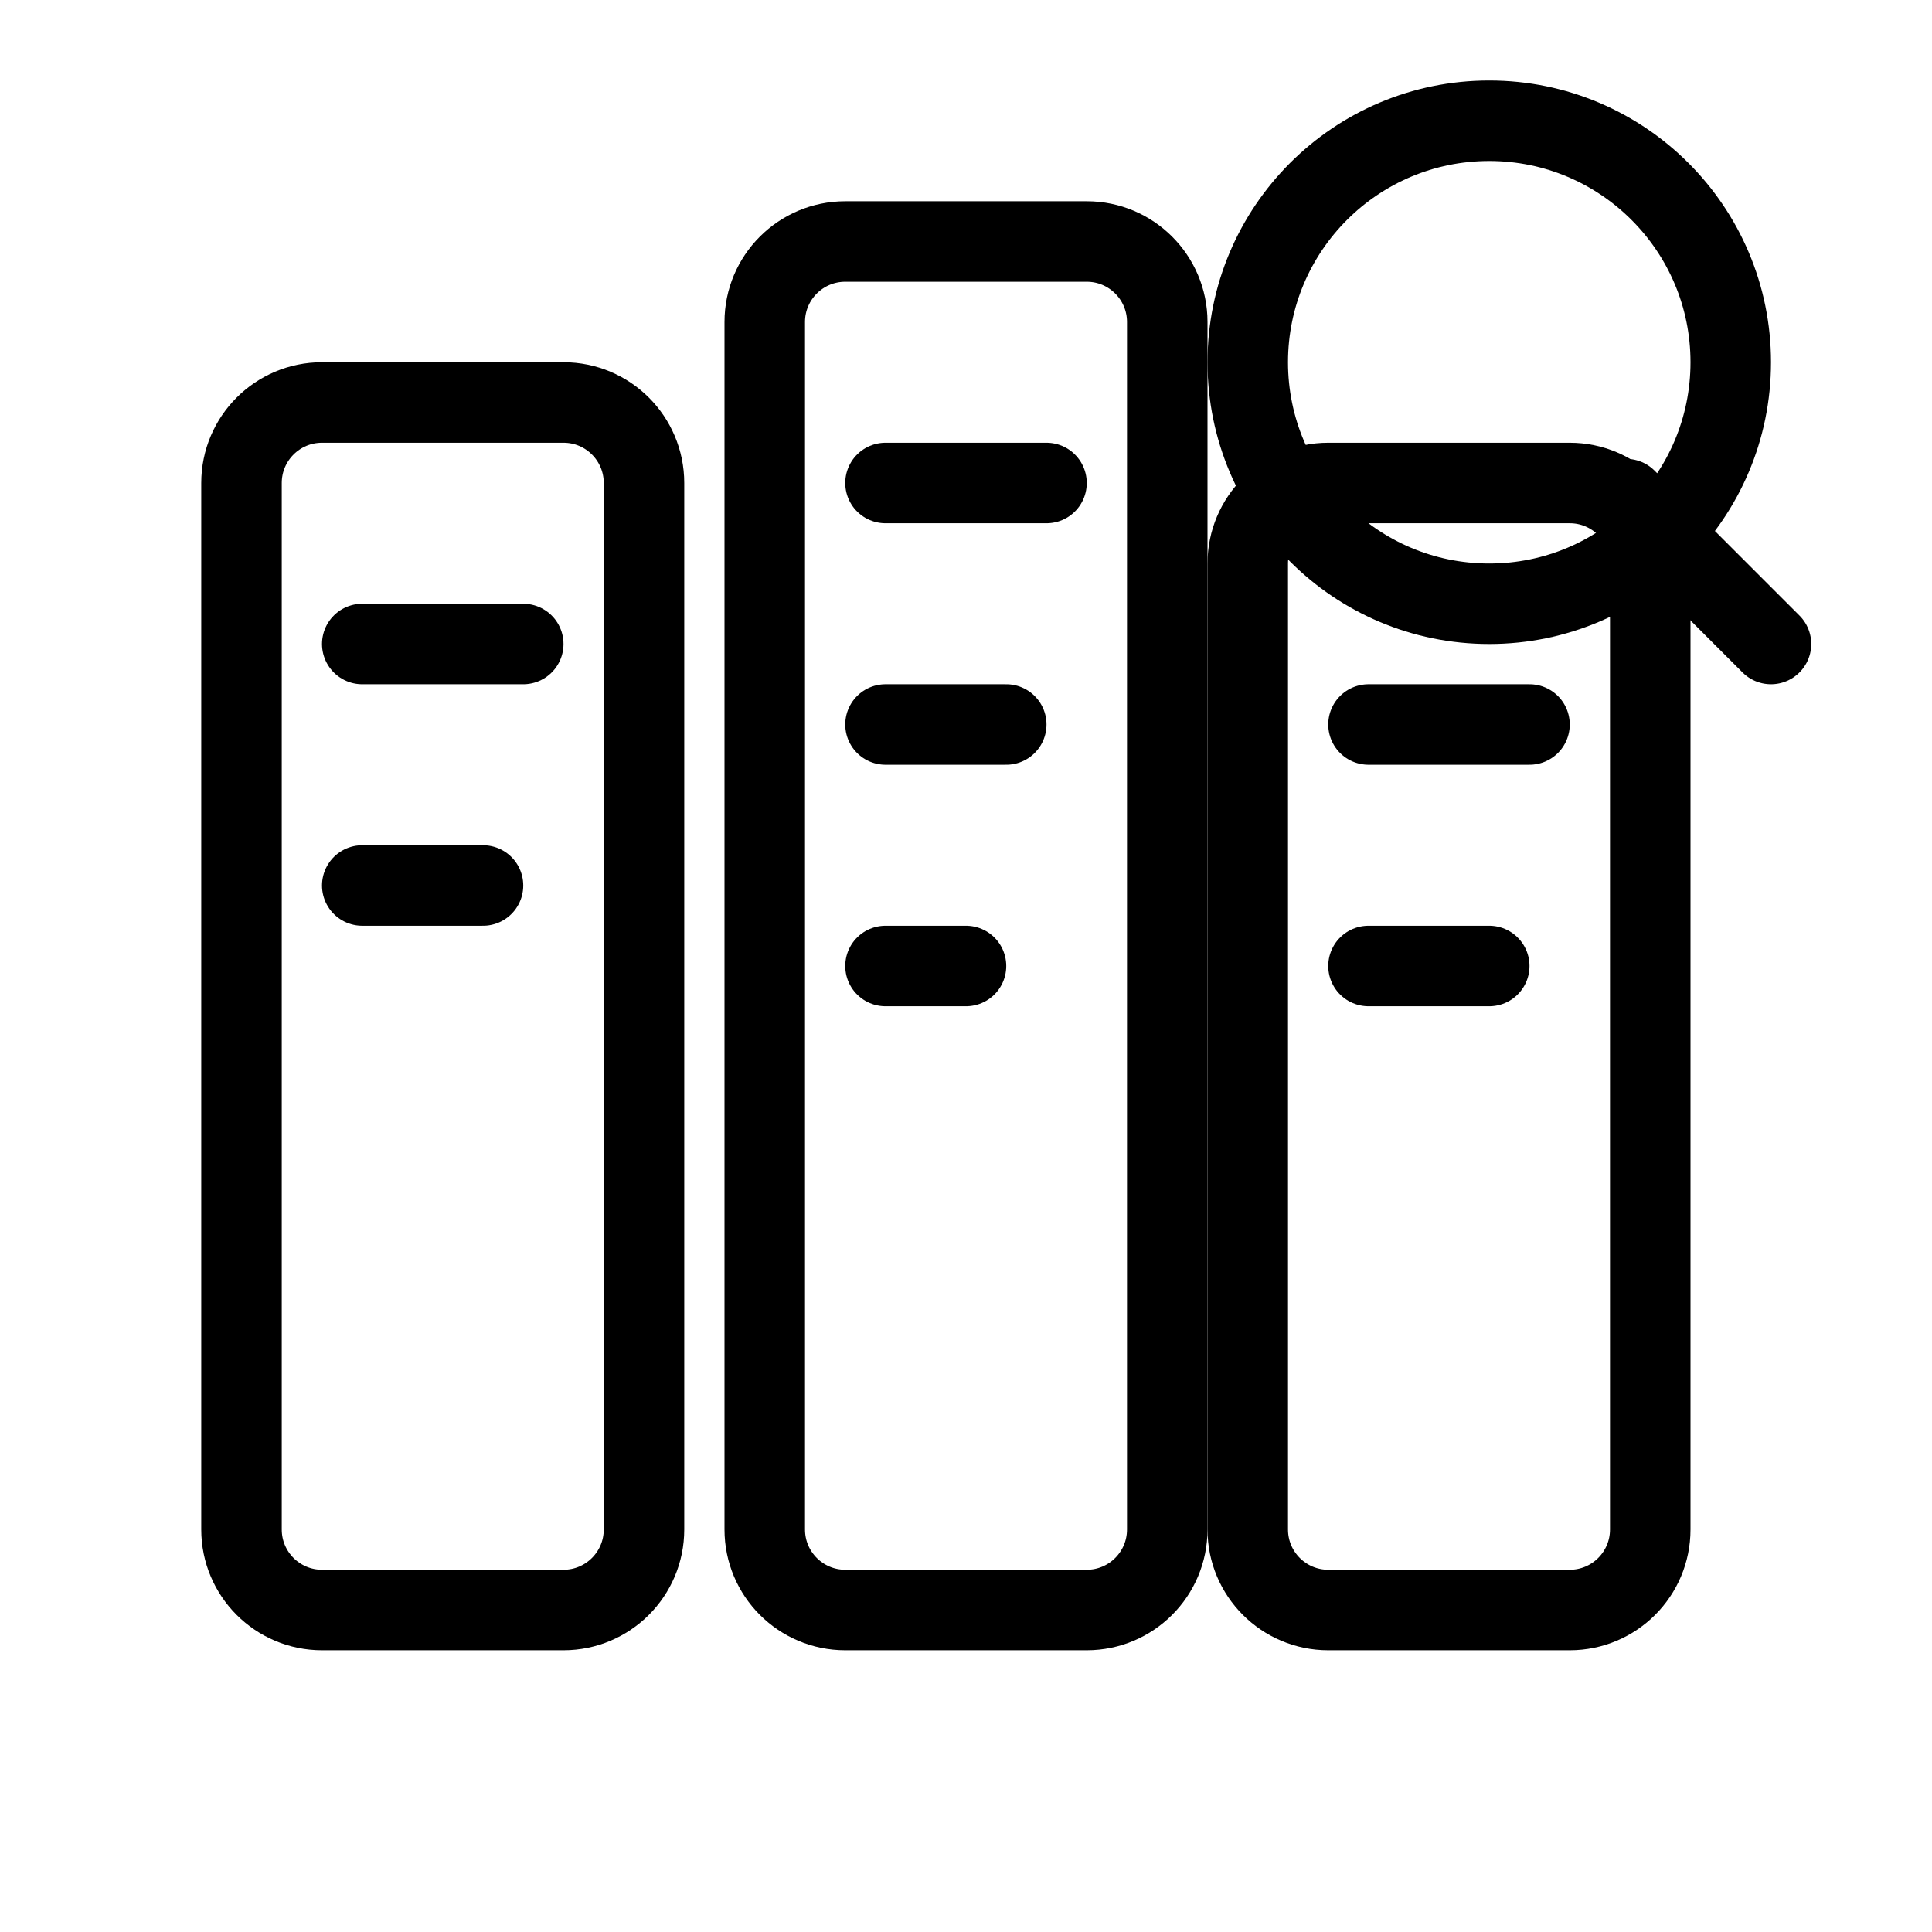
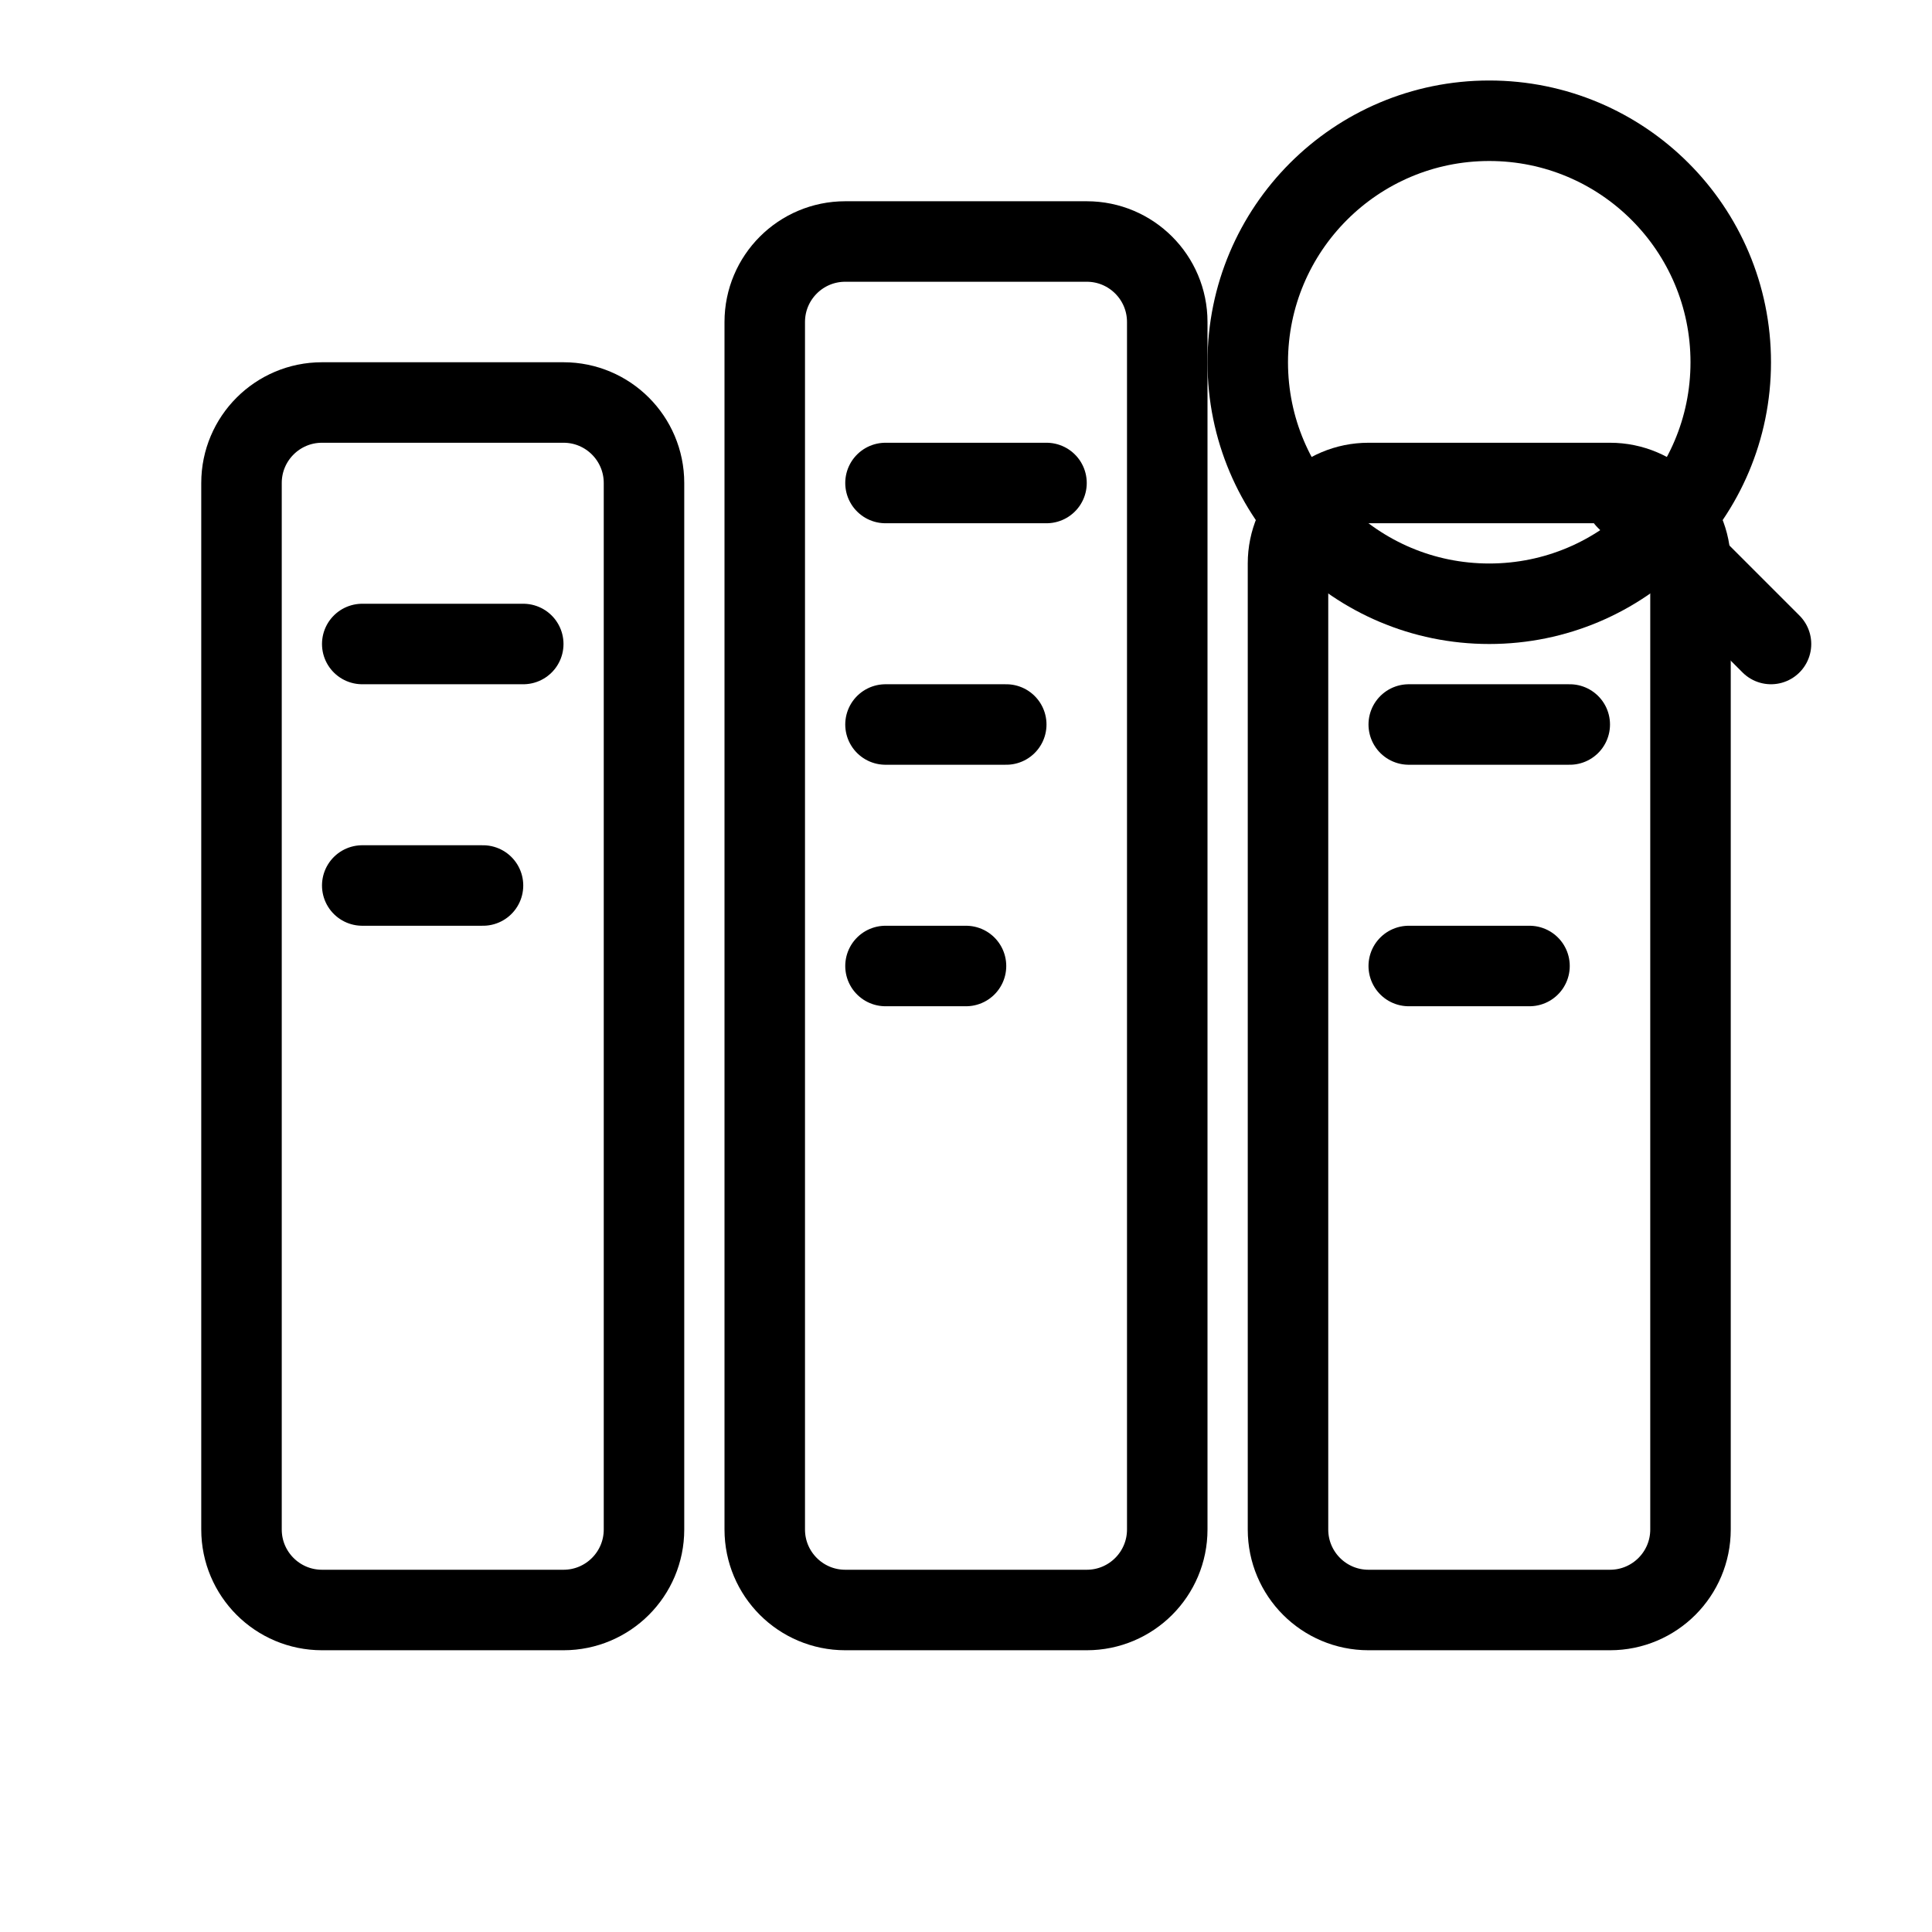
<svg xmlns="http://www.w3.org/2000/svg" width="24" height="24" viewBox="0 0 24 24" fill="none" role="img" aria-labelledby="libraryTitle libraryDesc">
  <rect x="3" y="5" width="5" height="15" rx="1" ry="1" stroke="currentColor" stroke-width="1" fill="none" />
  <line x1="4.5" y1="8" x2="6.5" y2="8" stroke="currentColor" stroke-width="1" stroke-linecap="round" />
  <line x1="4.5" y1="11" x2="6" y2="11" stroke="currentColor" stroke-width="1" stroke-linecap="round" />
  <rect x="9.5" y="3" width="5" height="17" rx="1" ry="1" stroke="currentColor" stroke-width="1" fill="none" />
  <line x1="11" y1="6" x2="13" y2="6" stroke="currentColor" stroke-width="1" stroke-linecap="round" />
  <line x1="11" y1="9" x2="12.5" y2="9" stroke="currentColor" stroke-width="1" stroke-linecap="round" />
  <line x1="11" y1="12" x2="12" y2="12" stroke="currentColor" stroke-width="1" stroke-linecap="round" />
-   <rect x="15.5" y="6" width="5" height="14" rx="1" ry="1" stroke="currentColor" stroke-width="1" fill="none" />
-   <line x1="17" y1="9" x2="19" y2="9" stroke="currentColor" stroke-width="1" stroke-linecap="round" />
-   <line x1="17" y1="12" x2="18.5" y2="12" stroke="currentColor" stroke-width="1" stroke-linecap="round" />
+   <rect x="16" y="6" width="5" height="14" rx="1" ry="1" stroke="currentColor" stroke-width="1" fill="none" />
+   <line x1="17.5" y1="9" x2="19.5" y2="9" stroke="currentColor" stroke-width="1" stroke-linecap="round" />
+   <line x1="17.5" y1="12" x2="19" y2="12" stroke="currentColor" stroke-width="1" stroke-linecap="round" />
  <circle cx="18.5" cy="4.5" r="3" stroke="currentColor" stroke-width="1" fill="none" />
  <line x1="20.2" y1="6.2" x2="22" y2="8" stroke="currentColor" stroke-width="1" stroke-linecap="round" />
</svg>
